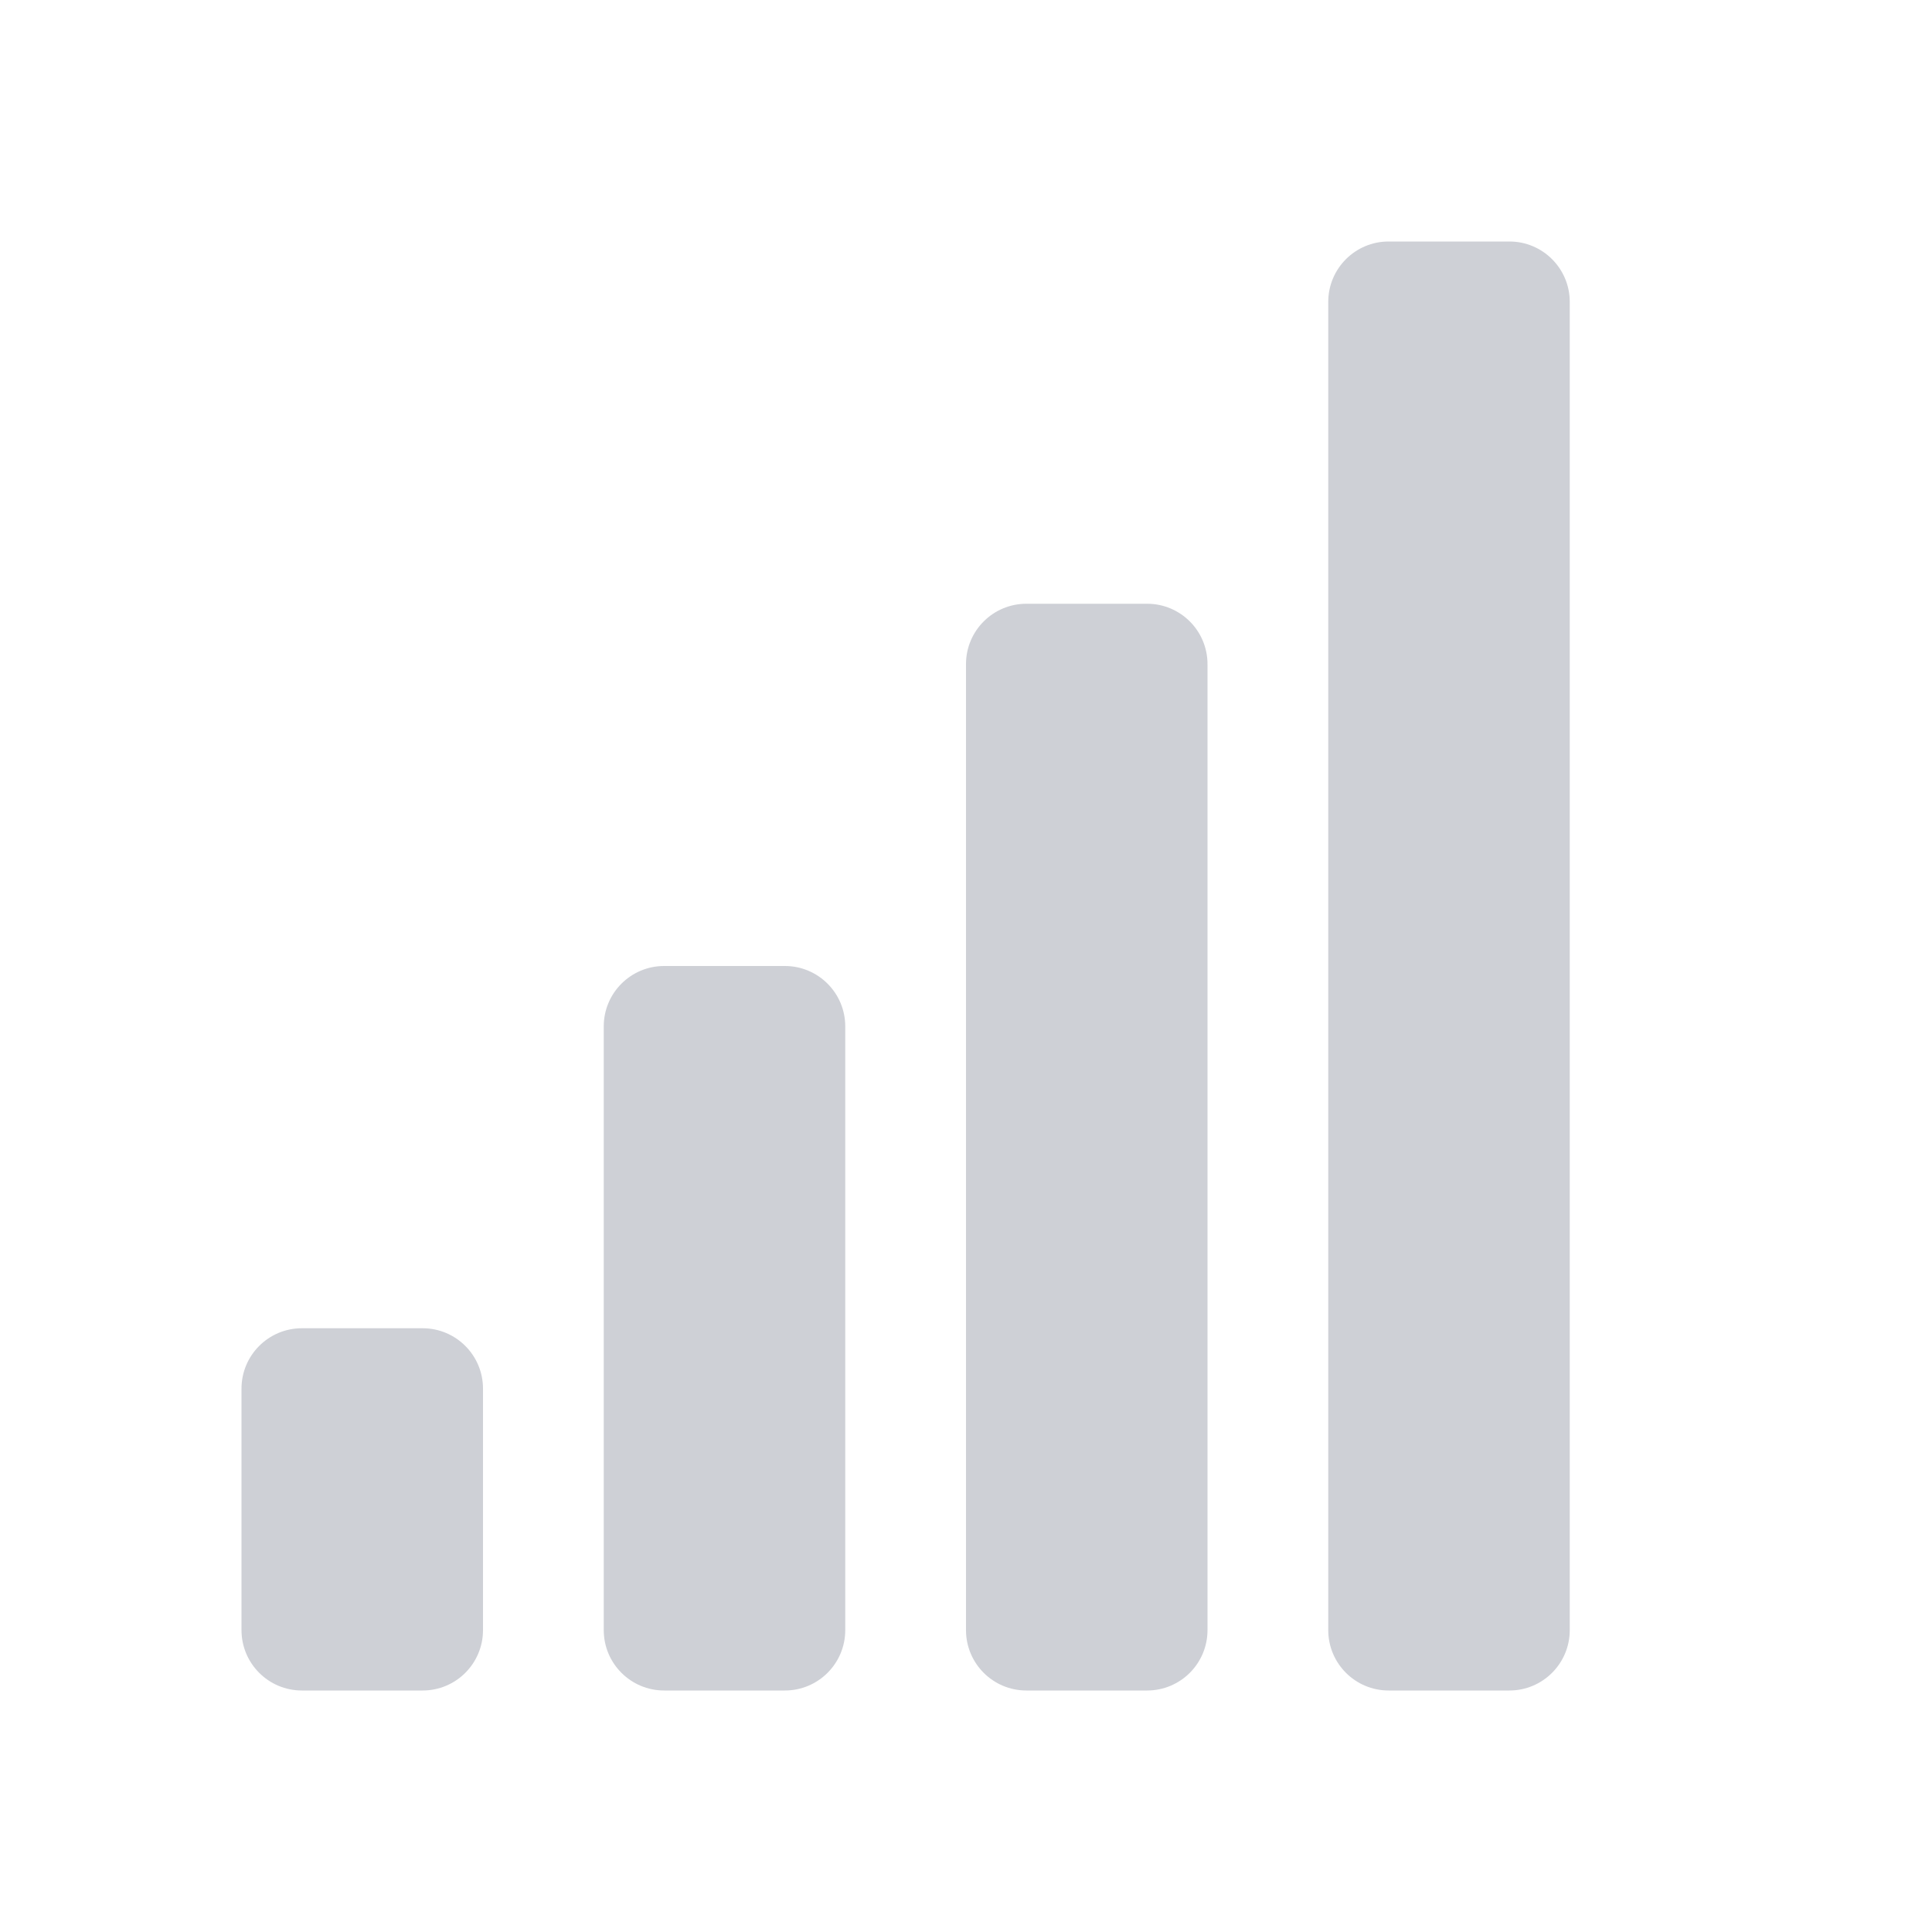
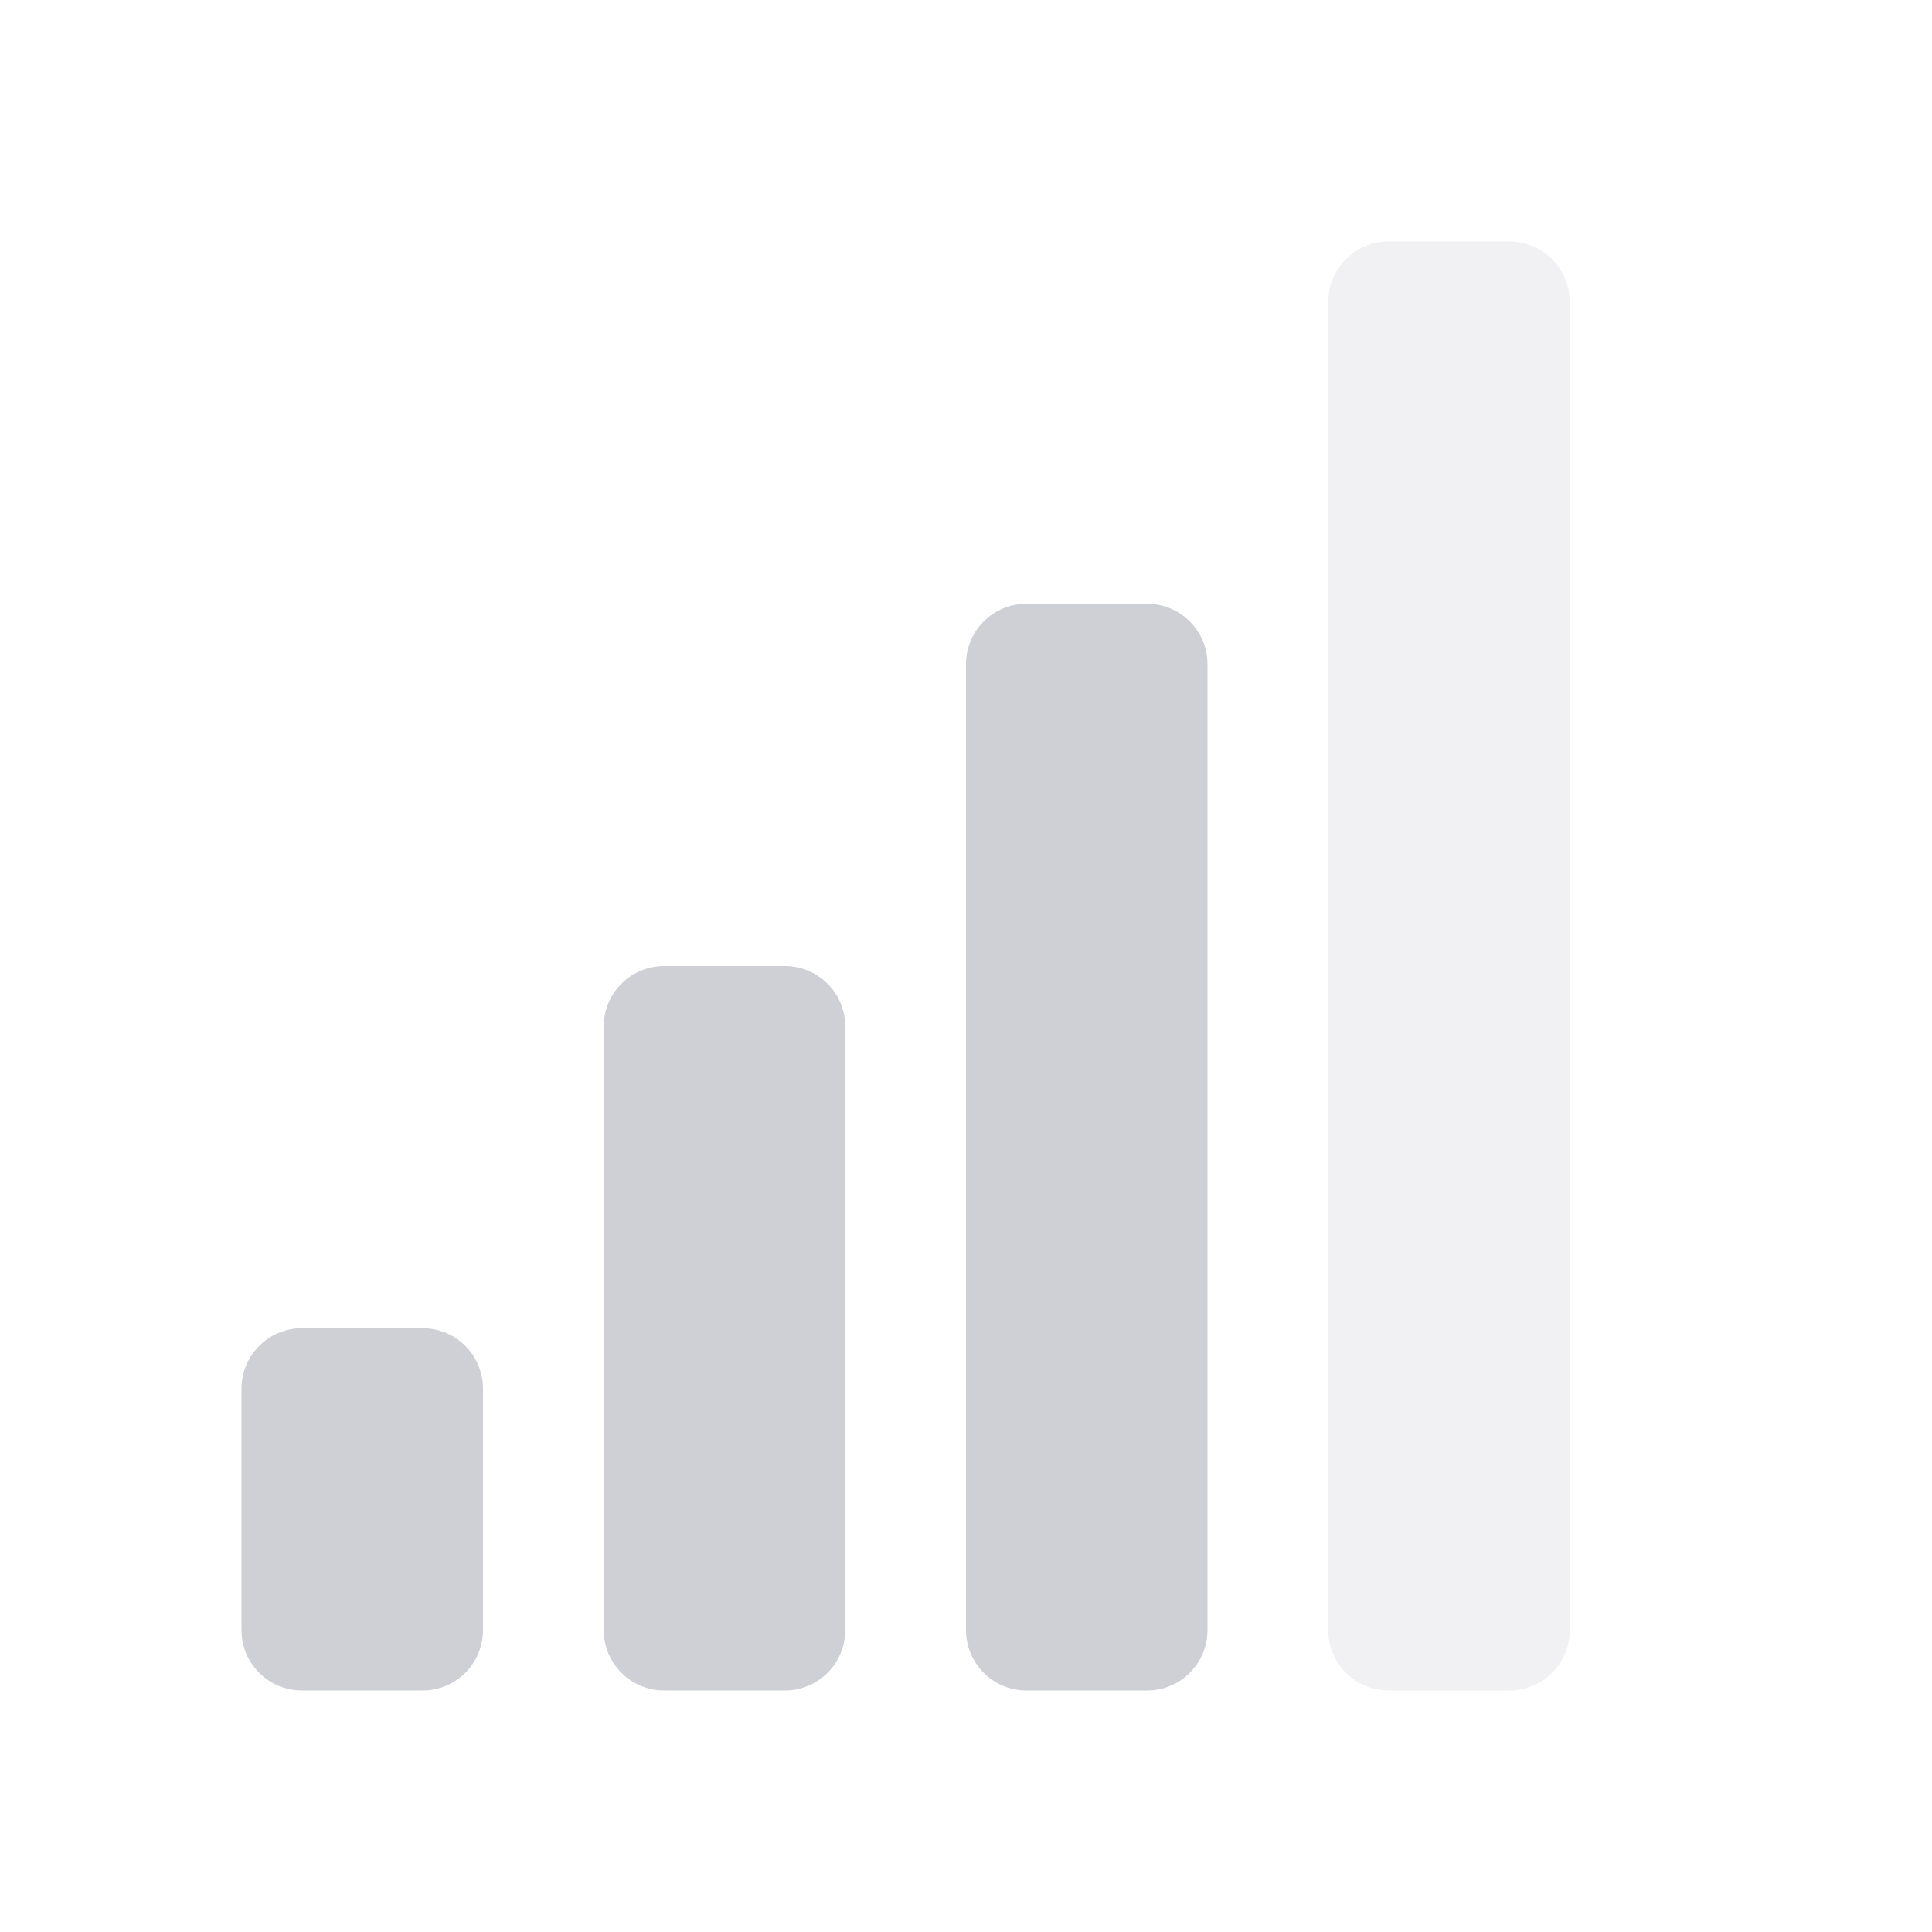
<svg xmlns="http://www.w3.org/2000/svg" width="16" height="16" viewBox="0 0 16 16" fill="none">
  <rect x="2" y="11" width="2" height="3" rx="0.5" fill="#CED0D6" />
  <rect x="5" y="8" width="2" height="6" rx="0.5" fill="#CED0D6" />
  <rect x="8" y="5" width="2" height="9" rx="0.5" fill="#CED0D6" />
-   <rect x="11" y="2" width="2" height="12" rx="0.5" fill="#CED0D6" />
+   <rect x="11" y="2" width="2" height="12" rx="0.5" fill="#CED0D6" fill-opacity="0.3" />
</svg>
